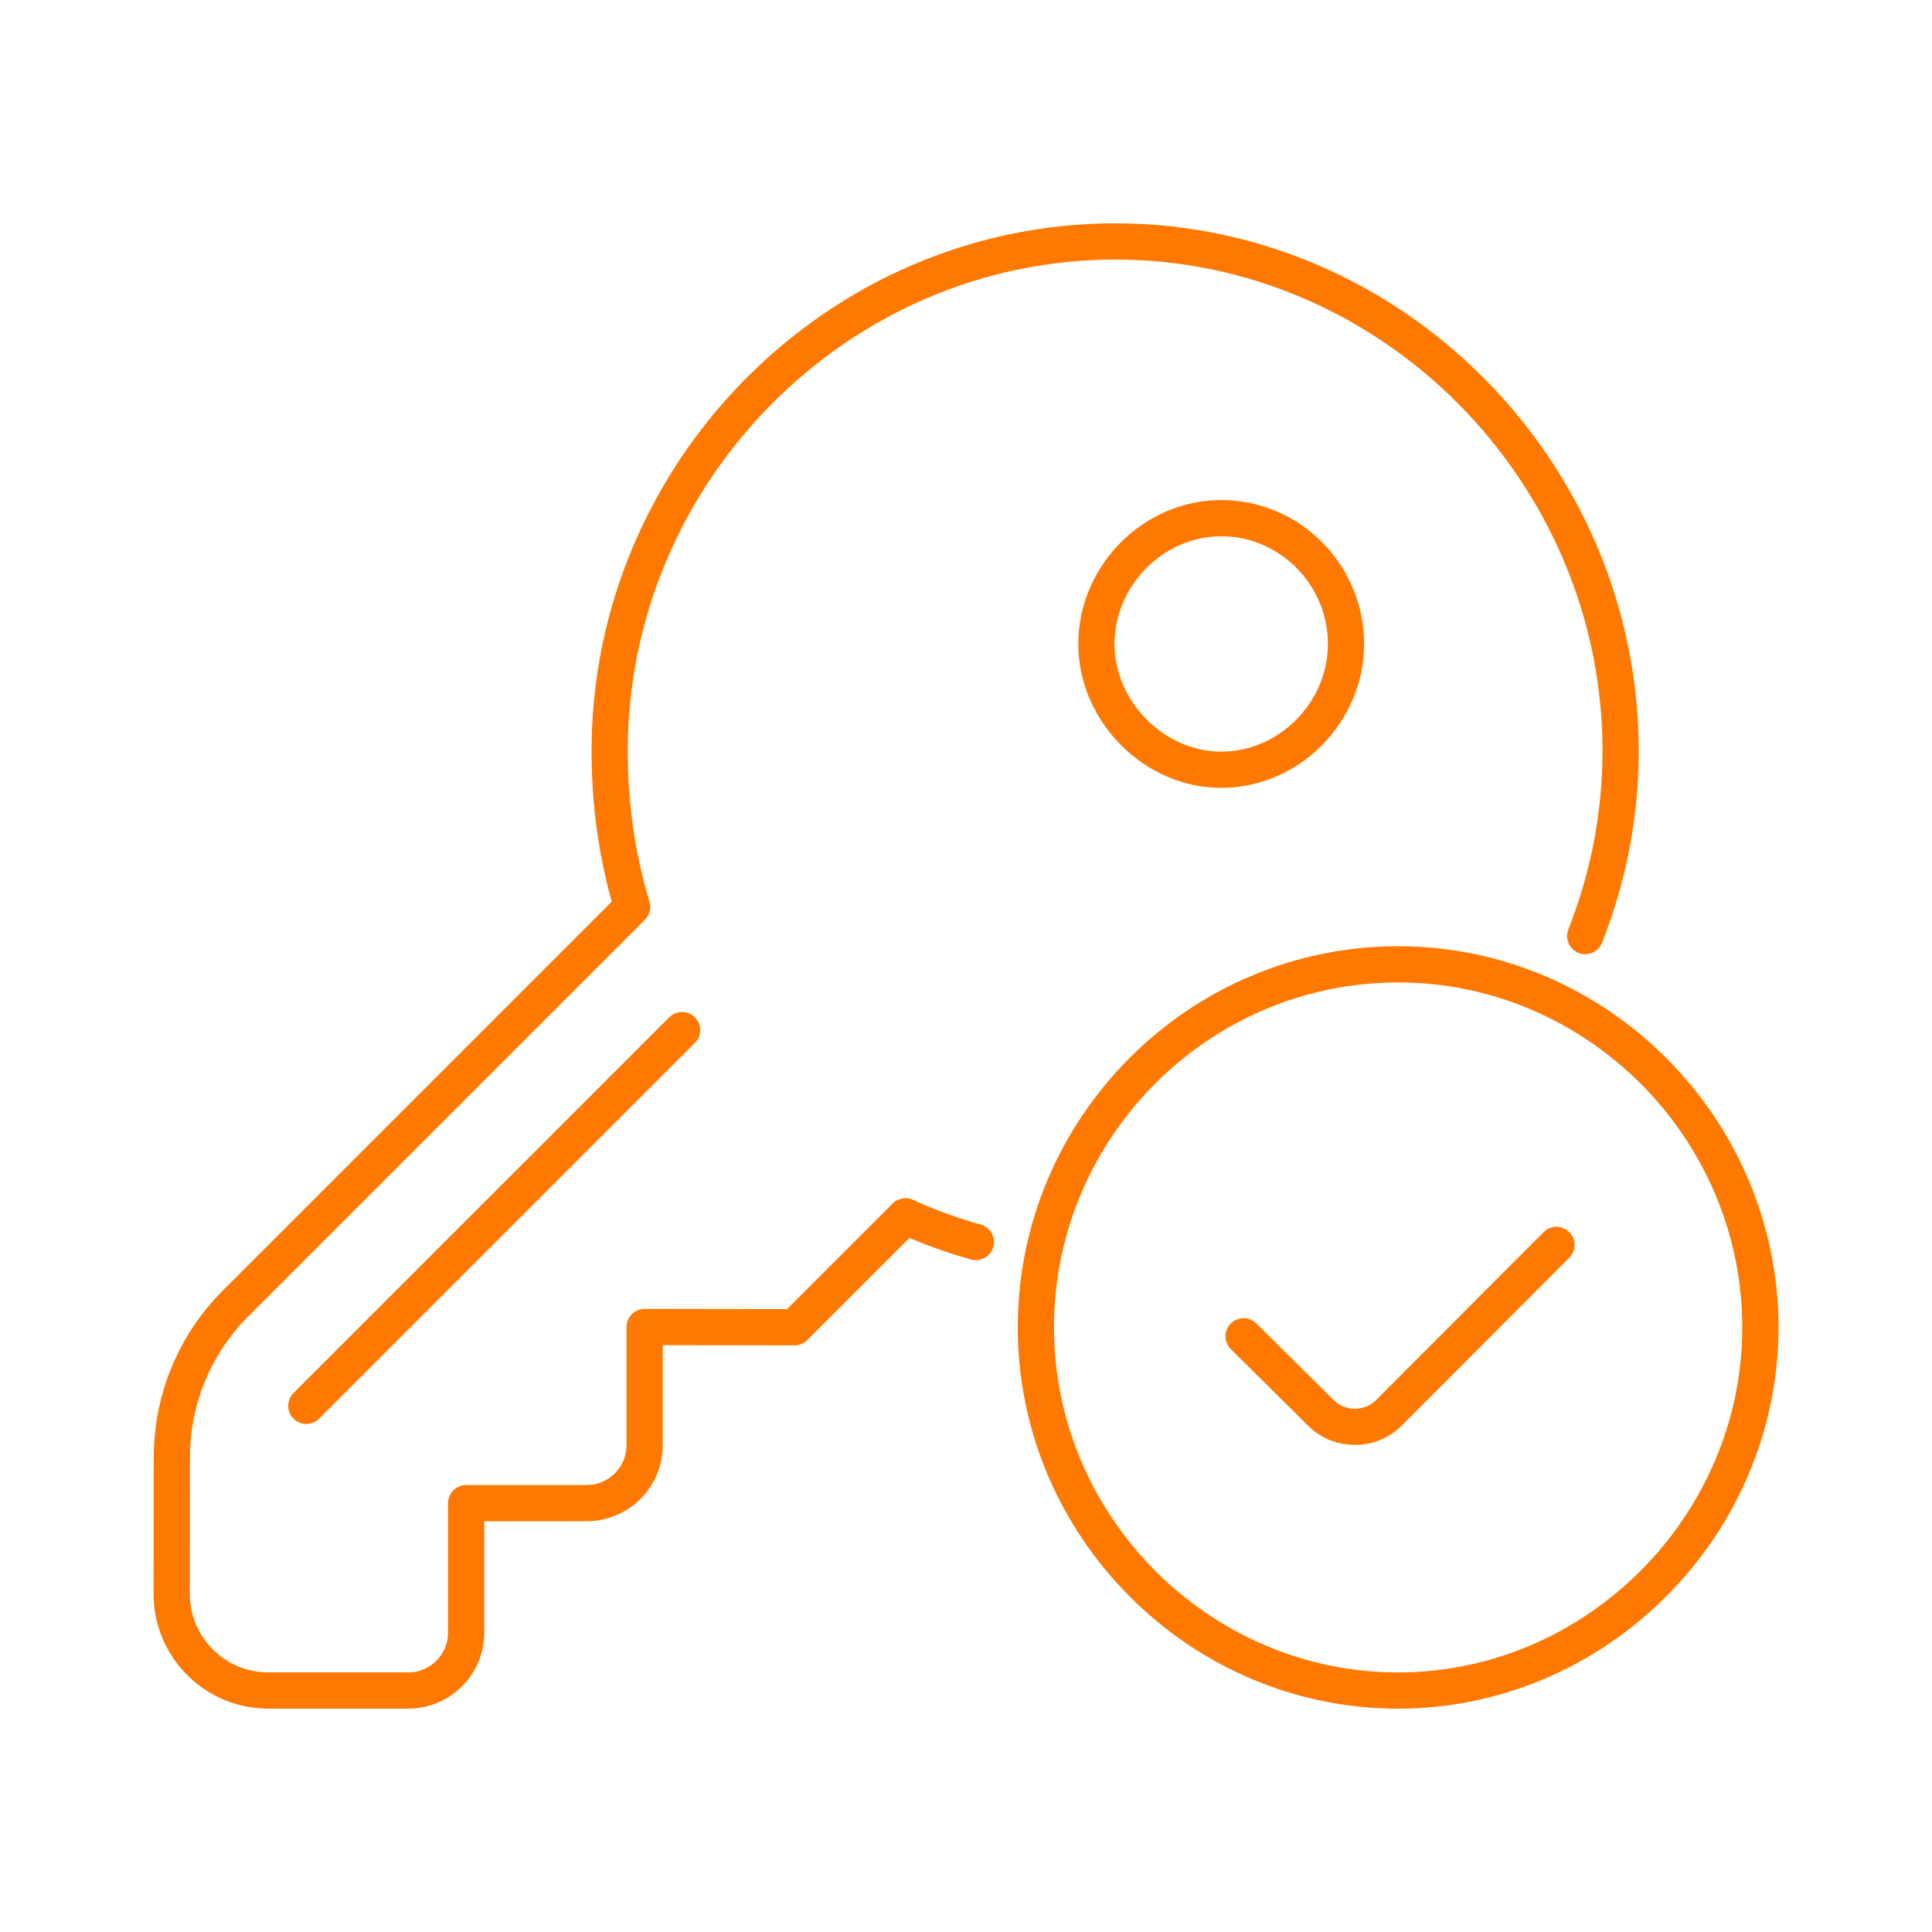
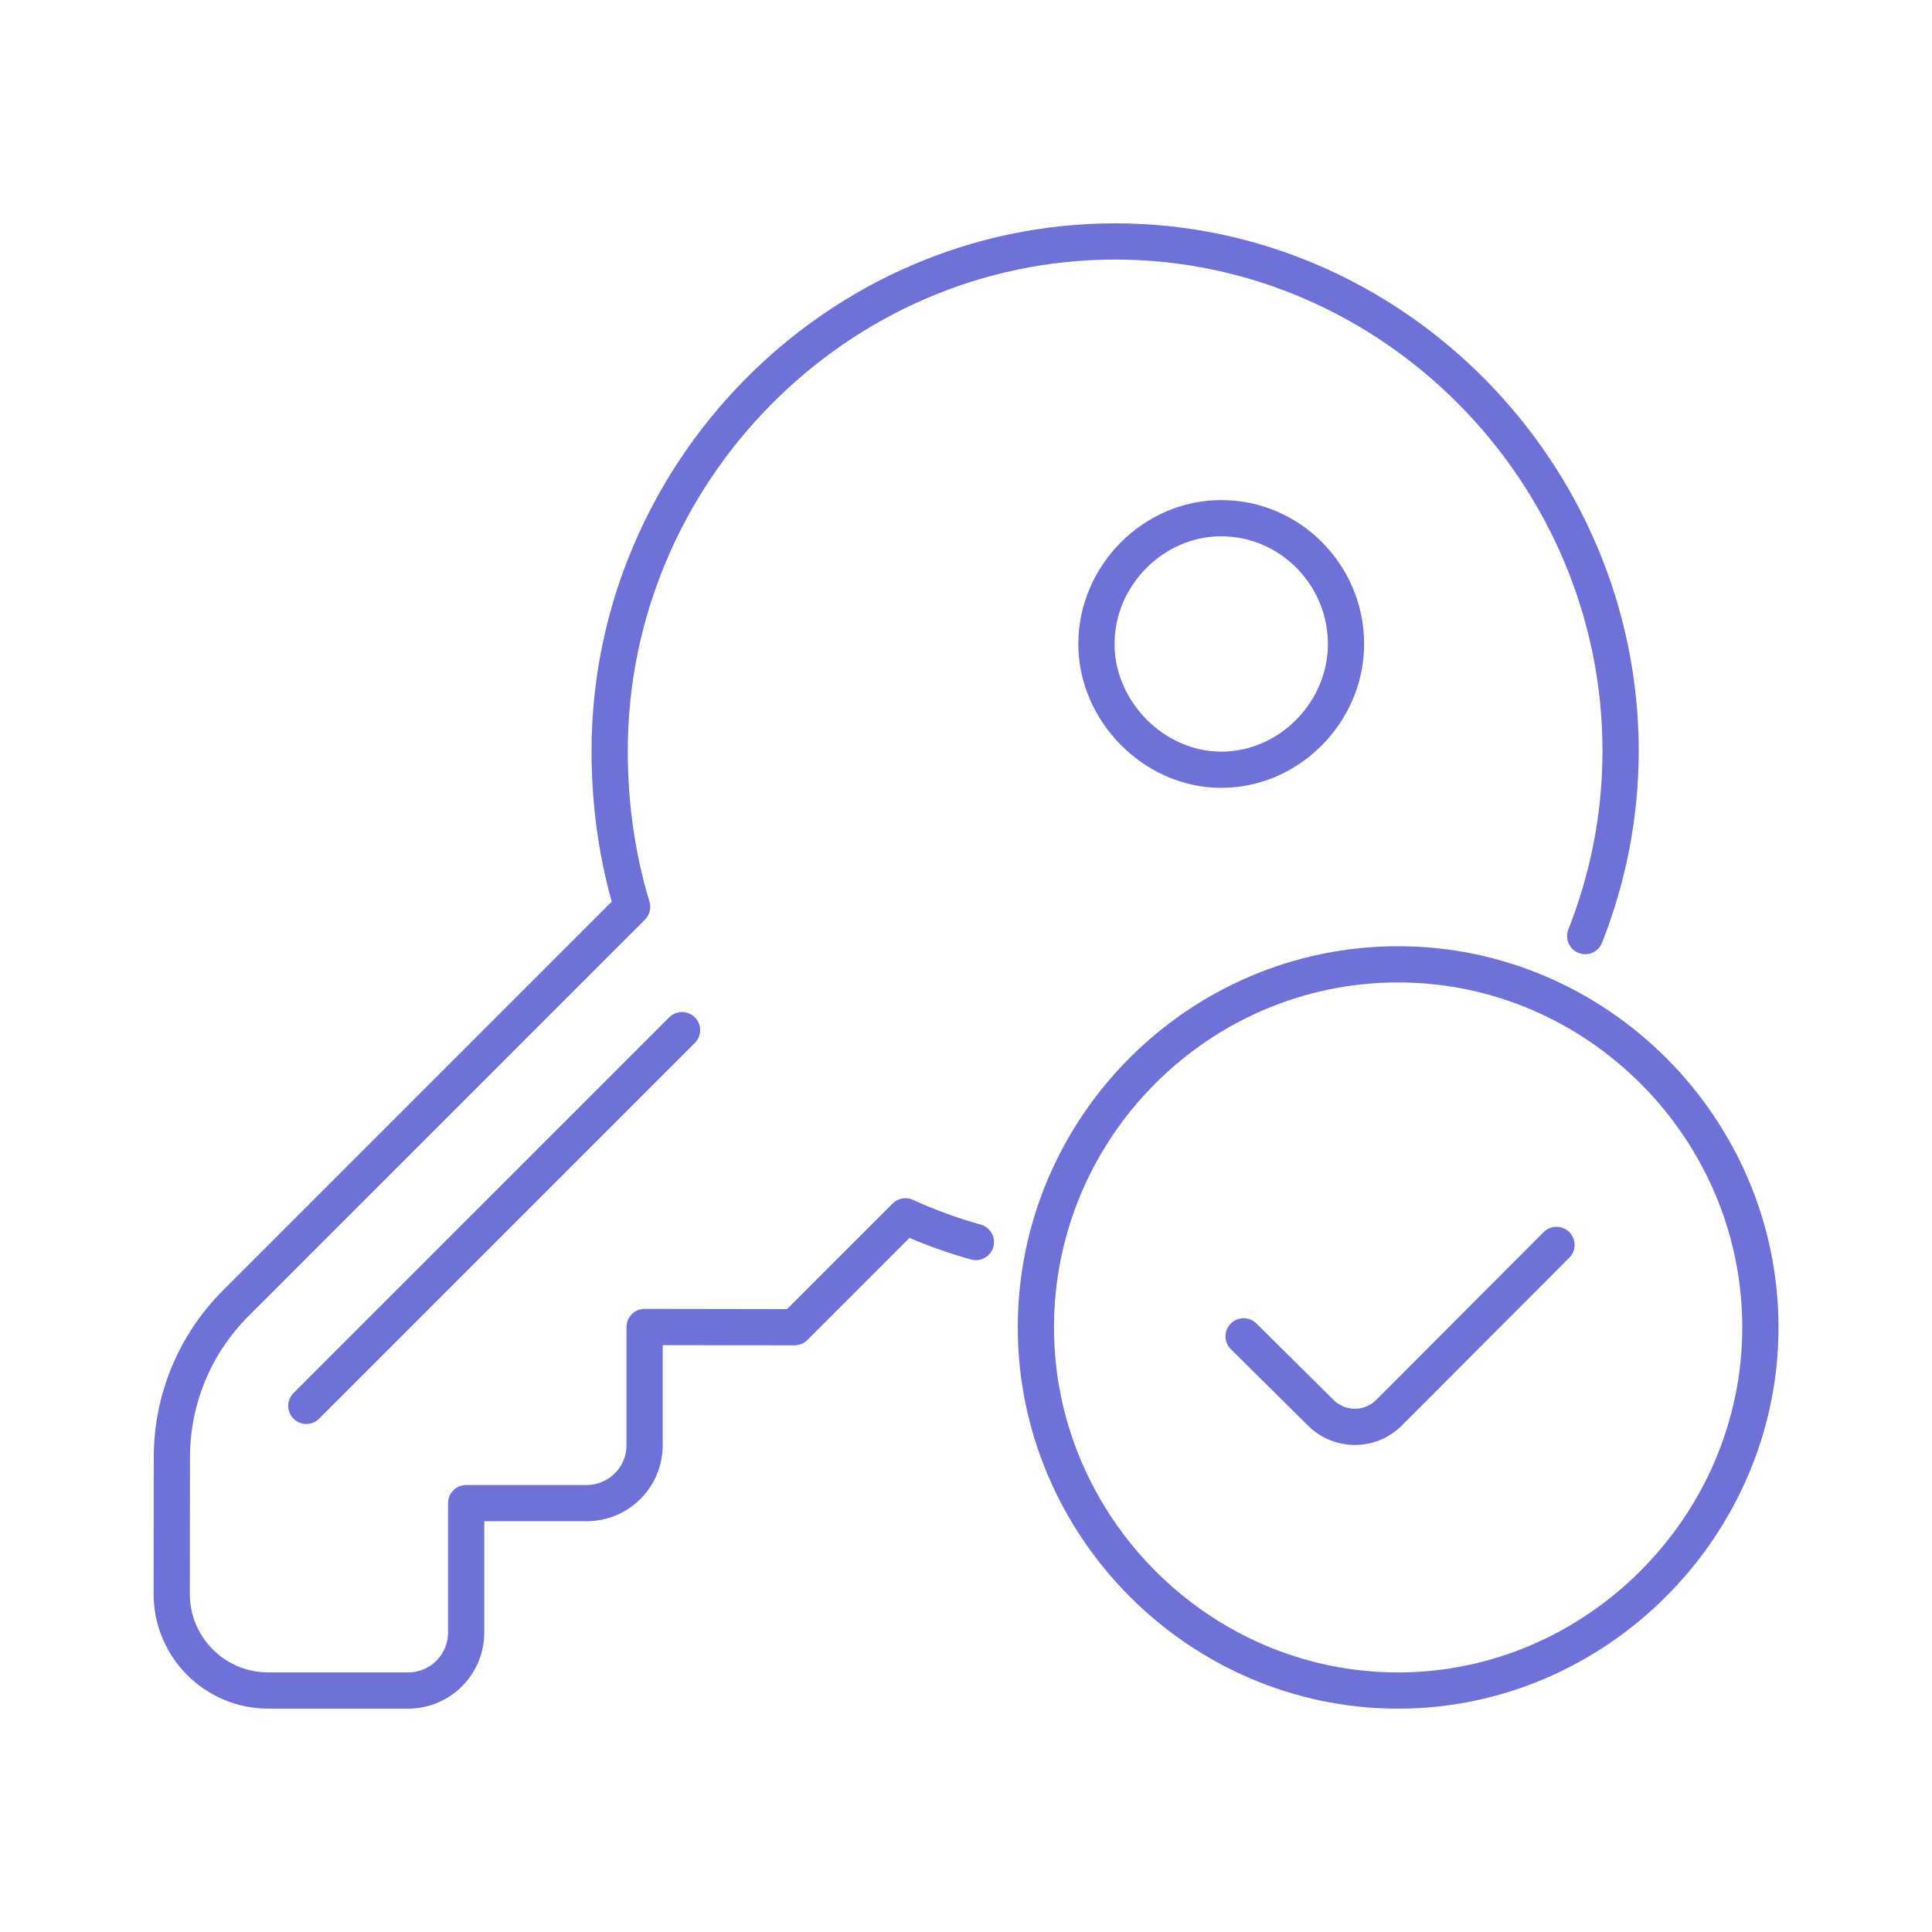
<svg xmlns="http://www.w3.org/2000/svg" width="80" height="80" viewBox="0 0 80 80" fill="none">
-   <path d="M28.242 42.656L12.684 58.214M51.495 55.334L54.695 58.504C55.477 59.28 56.74 59.276 57.518 58.496L64.45 51.549M40.41 51.43C39.407 51.151 38.435 50.797 37.493 50.365L32.9 54.958L26.692 54.949V59.841C26.692 61.166 25.617 62.241 24.292 62.241H19.302V67.601C19.302 68.927 18.227 70.001 16.902 70.001H11.11C8.899 70.001 7.108 68.208 7.11 65.997L7.117 60.327C7.12 57.944 8.068 55.659 9.753 53.974L26.175 37.552C25.555 35.503 25.245 33.35 25.245 31.093C25.245 19.602 34.639 9.998 46.175 9.998C57.706 9.998 67.106 19.611 67.106 31.093C67.106 33.782 66.585 36.372 65.639 38.761M50.568 31.874C53.396 31.874 55.736 29.477 55.736 26.666C55.736 23.818 53.428 21.457 50.568 21.457C47.744 21.457 45.4 23.85 45.4 26.666C45.4 29.445 47.776 31.874 50.568 31.874ZM57.894 39.931C49.622 39.931 42.894 46.704 42.894 54.966C42.894 63.195 49.645 70.002 57.894 70.002C66.111 70.002 72.894 63.172 72.894 54.966C72.894 46.727 66.133 39.931 57.894 39.931Z" stroke="#FF7800" stroke-width="1.5" stroke-linecap="round" stroke-linejoin="round" />
+   <path d="M28.242 42.656L12.684 58.214M51.495 55.334L54.695 58.504C55.477 59.28 56.74 59.276 57.518 58.496L64.45 51.549M40.41 51.43C39.407 51.151 38.435 50.797 37.493 50.365L32.9 54.958L26.692 54.949V59.841C26.692 61.166 25.617 62.241 24.292 62.241H19.302V67.601C19.302 68.927 18.227 70.001 16.902 70.001H11.11C8.899 70.001 7.108 68.208 7.11 65.997L7.117 60.327C7.12 57.944 8.068 55.659 9.753 53.974L26.175 37.552C25.555 35.503 25.245 33.35 25.245 31.093C25.245 19.602 34.639 9.998 46.175 9.998C57.706 9.998 67.106 19.611 67.106 31.093C67.106 33.782 66.585 36.372 65.639 38.761M50.568 31.874C53.396 31.874 55.736 29.477 55.736 26.666C55.736 23.818 53.428 21.457 50.568 21.457C47.744 21.457 45.4 23.85 45.4 26.666C45.4 29.445 47.776 31.874 50.568 31.874ZM57.894 39.931C49.622 39.931 42.894 46.704 42.894 54.966C42.894 63.195 49.645 70.002 57.894 70.002C66.111 70.002 72.894 63.172 72.894 54.966C72.894 46.727 66.133 39.931 57.894 39.931Z" stroke="rgb(112, 112, 217)" stroke-width="1.5" stroke-linecap="round" stroke-linejoin="round" />
</svg>
